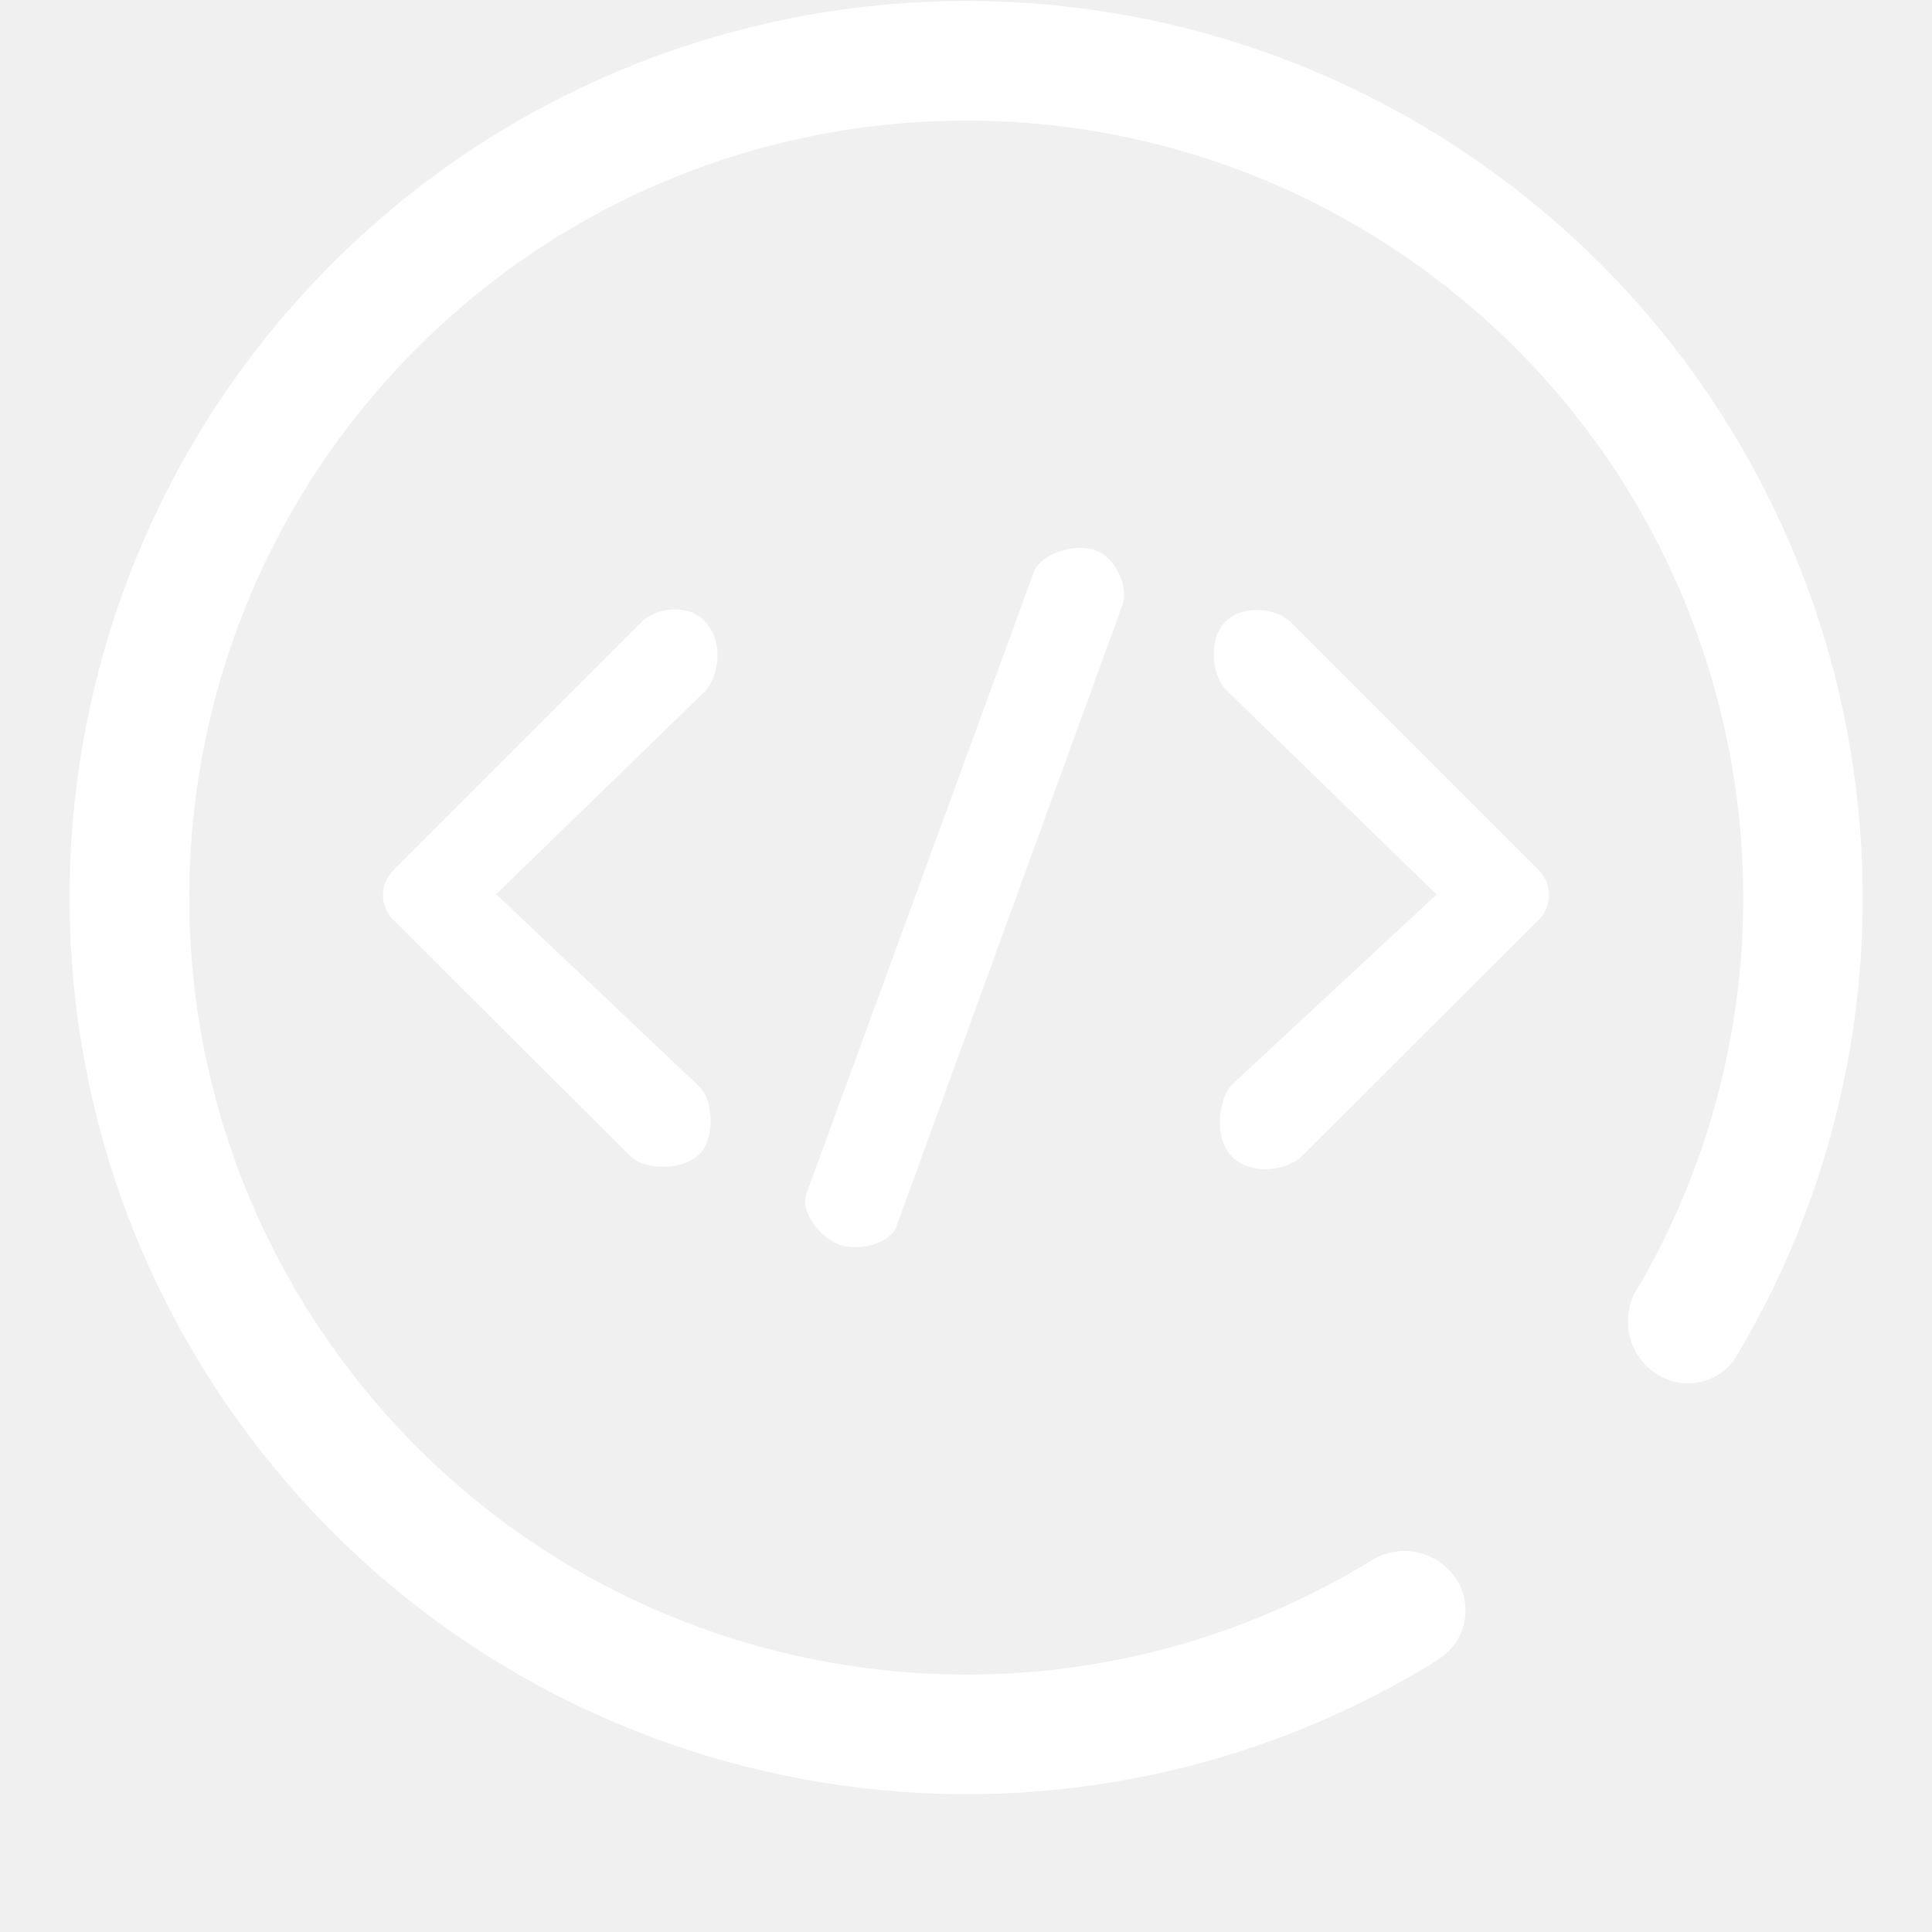
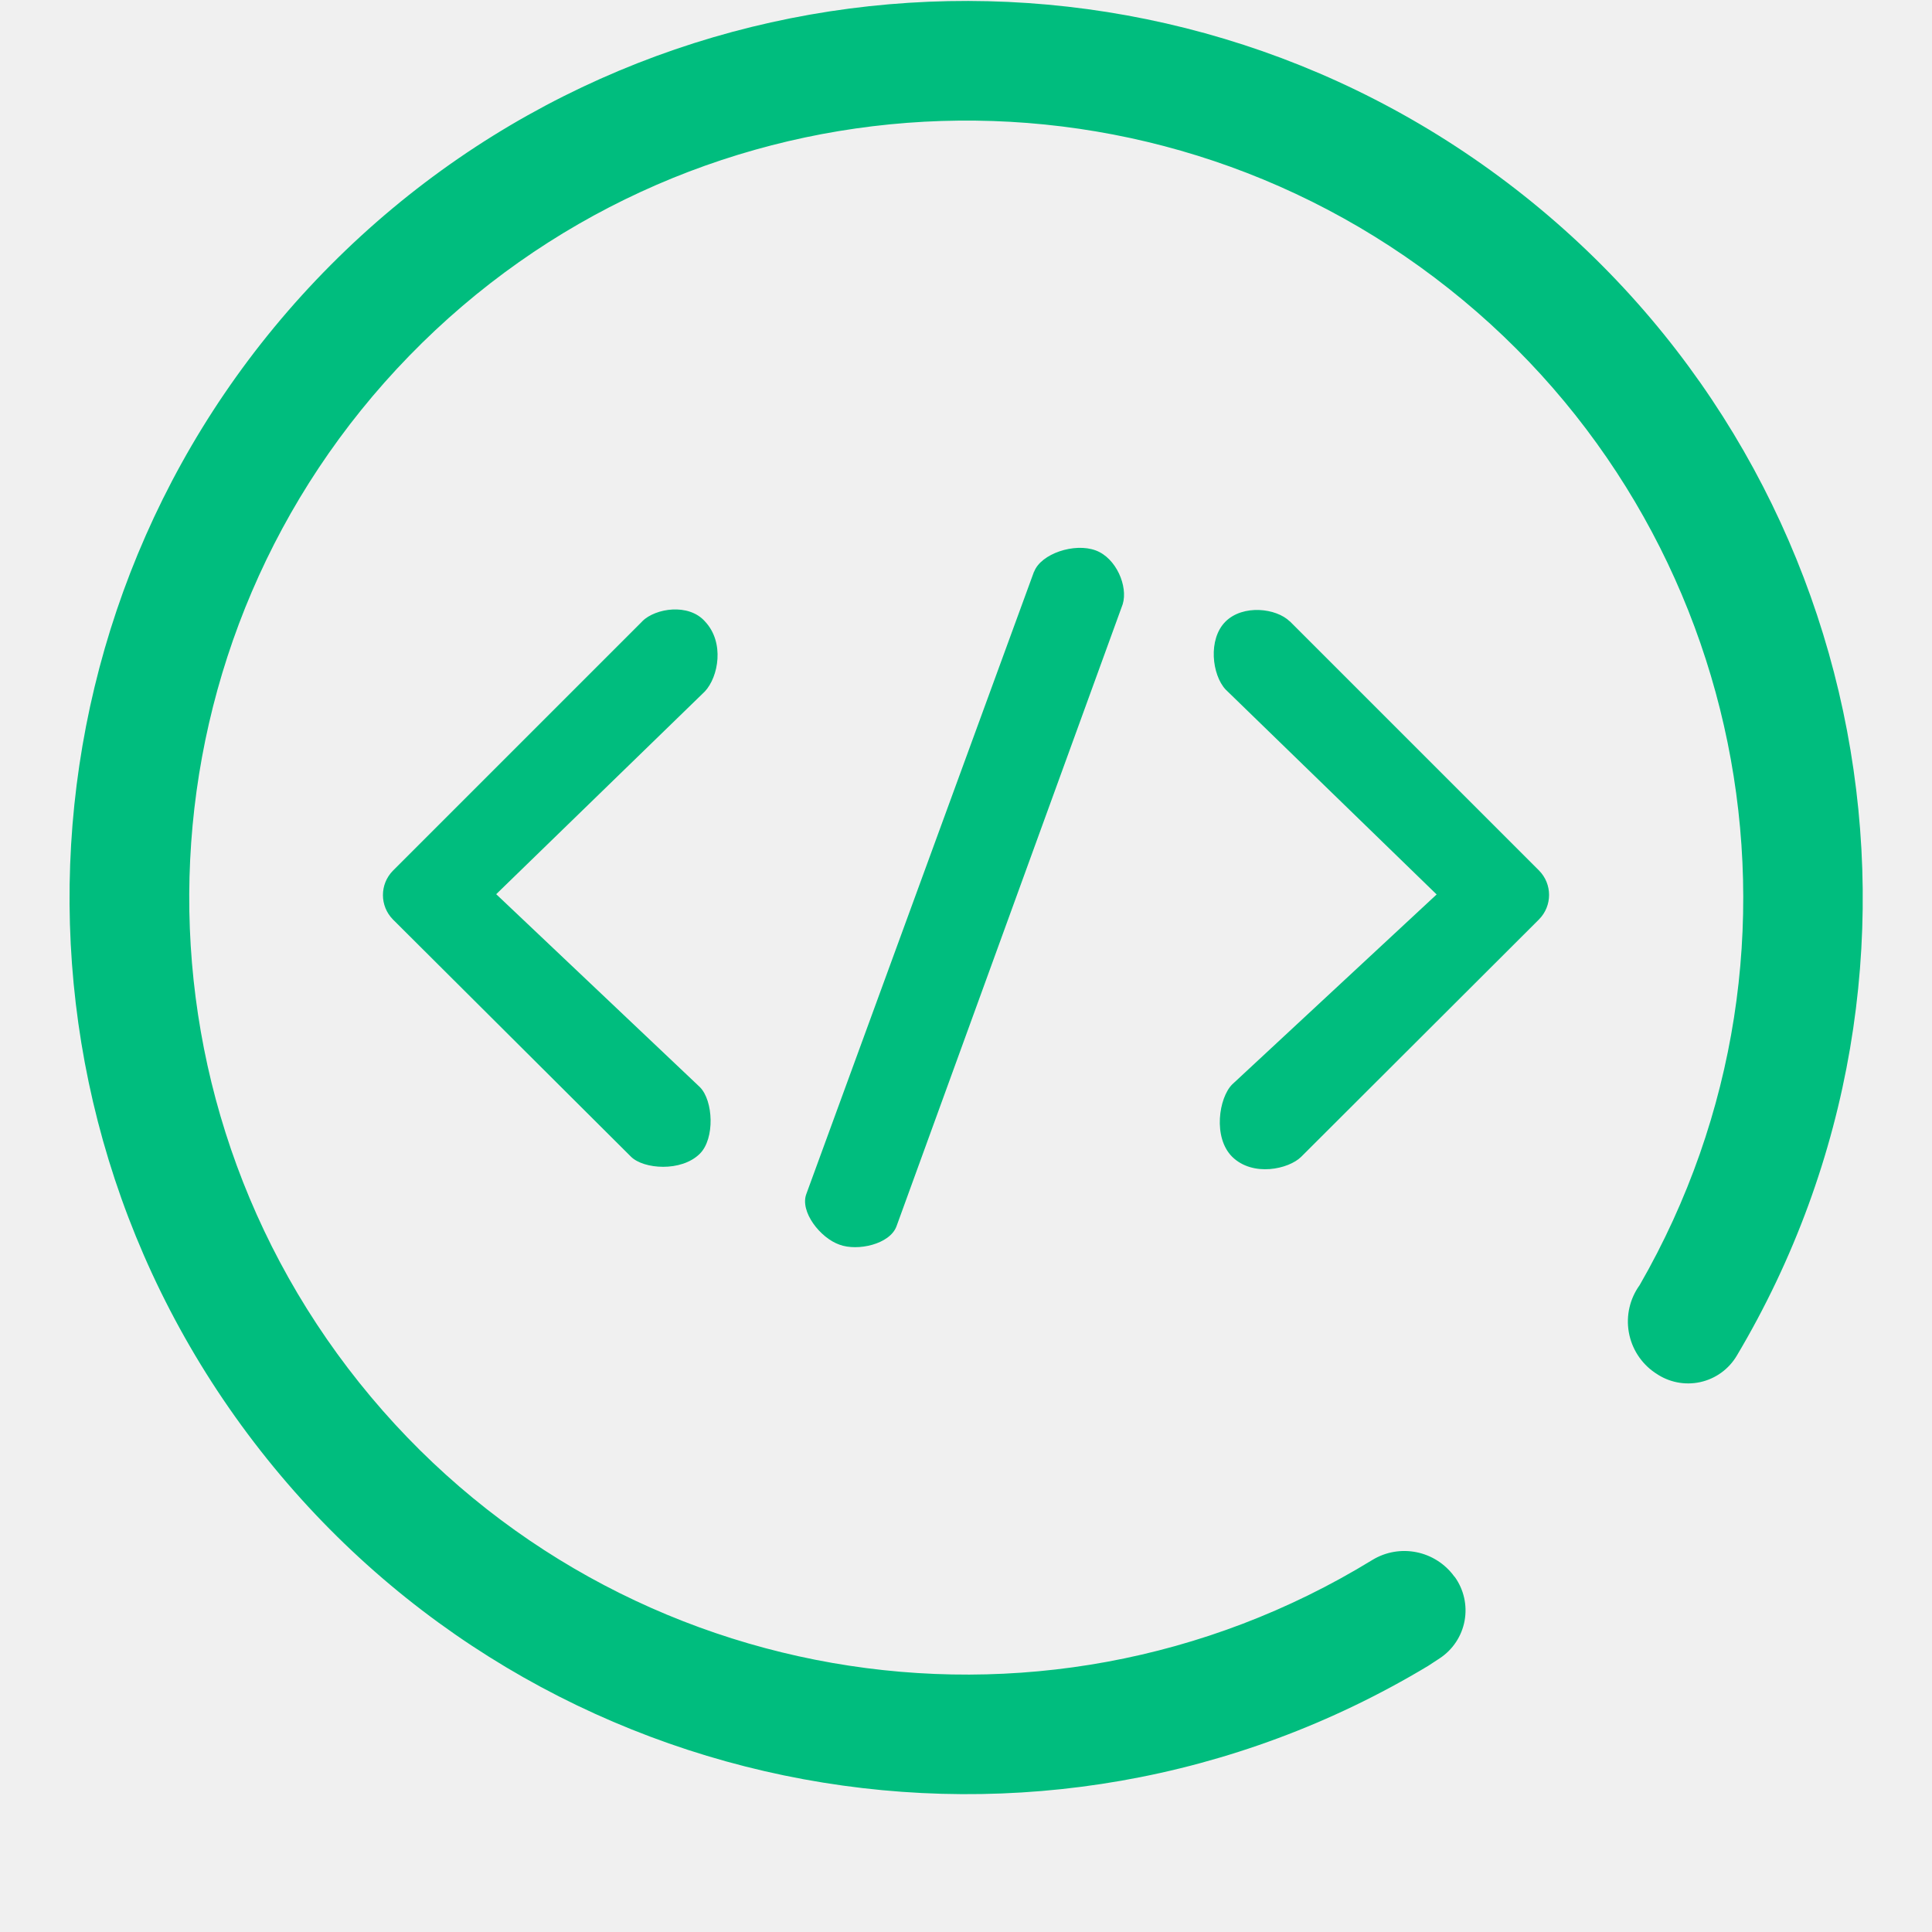
<svg xmlns="http://www.w3.org/2000/svg" width="800px" height="800px" viewBox="0 0 1024 1024" class="icon" version="1.1">
-   <path d="M877.686 727.913l-0.585-0.366a32.899 32.899 0 0 1-8.042-46.423 411.817 411.817 0 1 0-141.829 145.777c14.622-8.992 33.63-5.118 43.645 8.773l0.146 0.073a30.413 30.413 0 0 1-7.969 43.207l-6.141 4.021a475.201 475.201 0 1 1 163.615-164.42 29.974 29.974 0 0 1-42.841 9.358z m-537.343-398.584c7.165-7.091 24.71-9.65 33.264 0 10.601 11.186 7.165 29.462 0 37.139l-110.612 107.469L370.902 576.141c7.165 7.091 8.115 27.342 0 35.384-9.796 9.723-29.828 8.188-36.481 1.535L208.31 487.388a18.423 18.423 0 0 1 0-25.953l132.033-132.033z m343.315 0l132.033 132.033a18.423 18.423 0 0 1 0 25.953L689.652 613.134c-6.653 6.58-25.588 10.747-36.554 0-10.308-10.235-7.091-31.29 0-38.382l108.346-100.67-111.855-108.638c-7.165-7.676-9.504-26.611 0-36.042 9.285-9.138 26.904-7.091 34.068 0z m-135.542-26.319c3.582-9.504 21.347-15.499 32.679-11.259 10.82 4.021 17.18 19.008 14.256 28.512l-119.897 329.716c-3.509 9.504-20.616 13.306-30.194 9.723-10.162-3.509-21.201-17.546-17.546-26.977l120.628-329.716z" fill="#ffffff" />
+   <path d="M877.686 727.913l-0.585-0.366a32.899 32.899 0 0 1-8.042-46.423 411.817 411.817 0 1 0-141.829 145.777c14.622-8.992 33.63-5.118 43.645 8.773l0.146 0.073a30.413 30.413 0 0 1-7.969 43.207l-6.141 4.021a475.201 475.201 0 1 1 163.615-164.42 29.974 29.974 0 0 1-42.841 9.358z m-537.343-398.584c7.165-7.091 24.71-9.65 33.264 0 10.601 11.186 7.165 29.462 0 37.139l-110.612 107.469L370.902 576.141c7.165 7.091 8.115 27.342 0 35.384-9.796 9.723-29.828 8.188-36.481 1.535L208.31 487.388a18.423 18.423 0 0 1 0-25.953l132.033-132.033z m343.315 0l132.033 132.033a18.423 18.423 0 0 1 0 25.953L689.652 613.134c-6.653 6.58-25.588 10.747-36.554 0-10.308-10.235-7.091-31.29 0-38.382l108.346-100.67-111.855-108.638c-7.165-7.676-9.504-26.611 0-36.042 9.285-9.138 26.904-7.091 34.068 0z m-135.542-26.319c3.582-9.504 21.347-15.499 32.679-11.259 10.82 4.021 17.18 19.008 14.256 28.512l-119.897 329.716c-3.509 9.504-20.616 13.306-30.194 9.723-10.162-3.509-21.201-17.546-17.546-26.977l120.628-329.716z" fill="#00bd7e" />
</svg>
